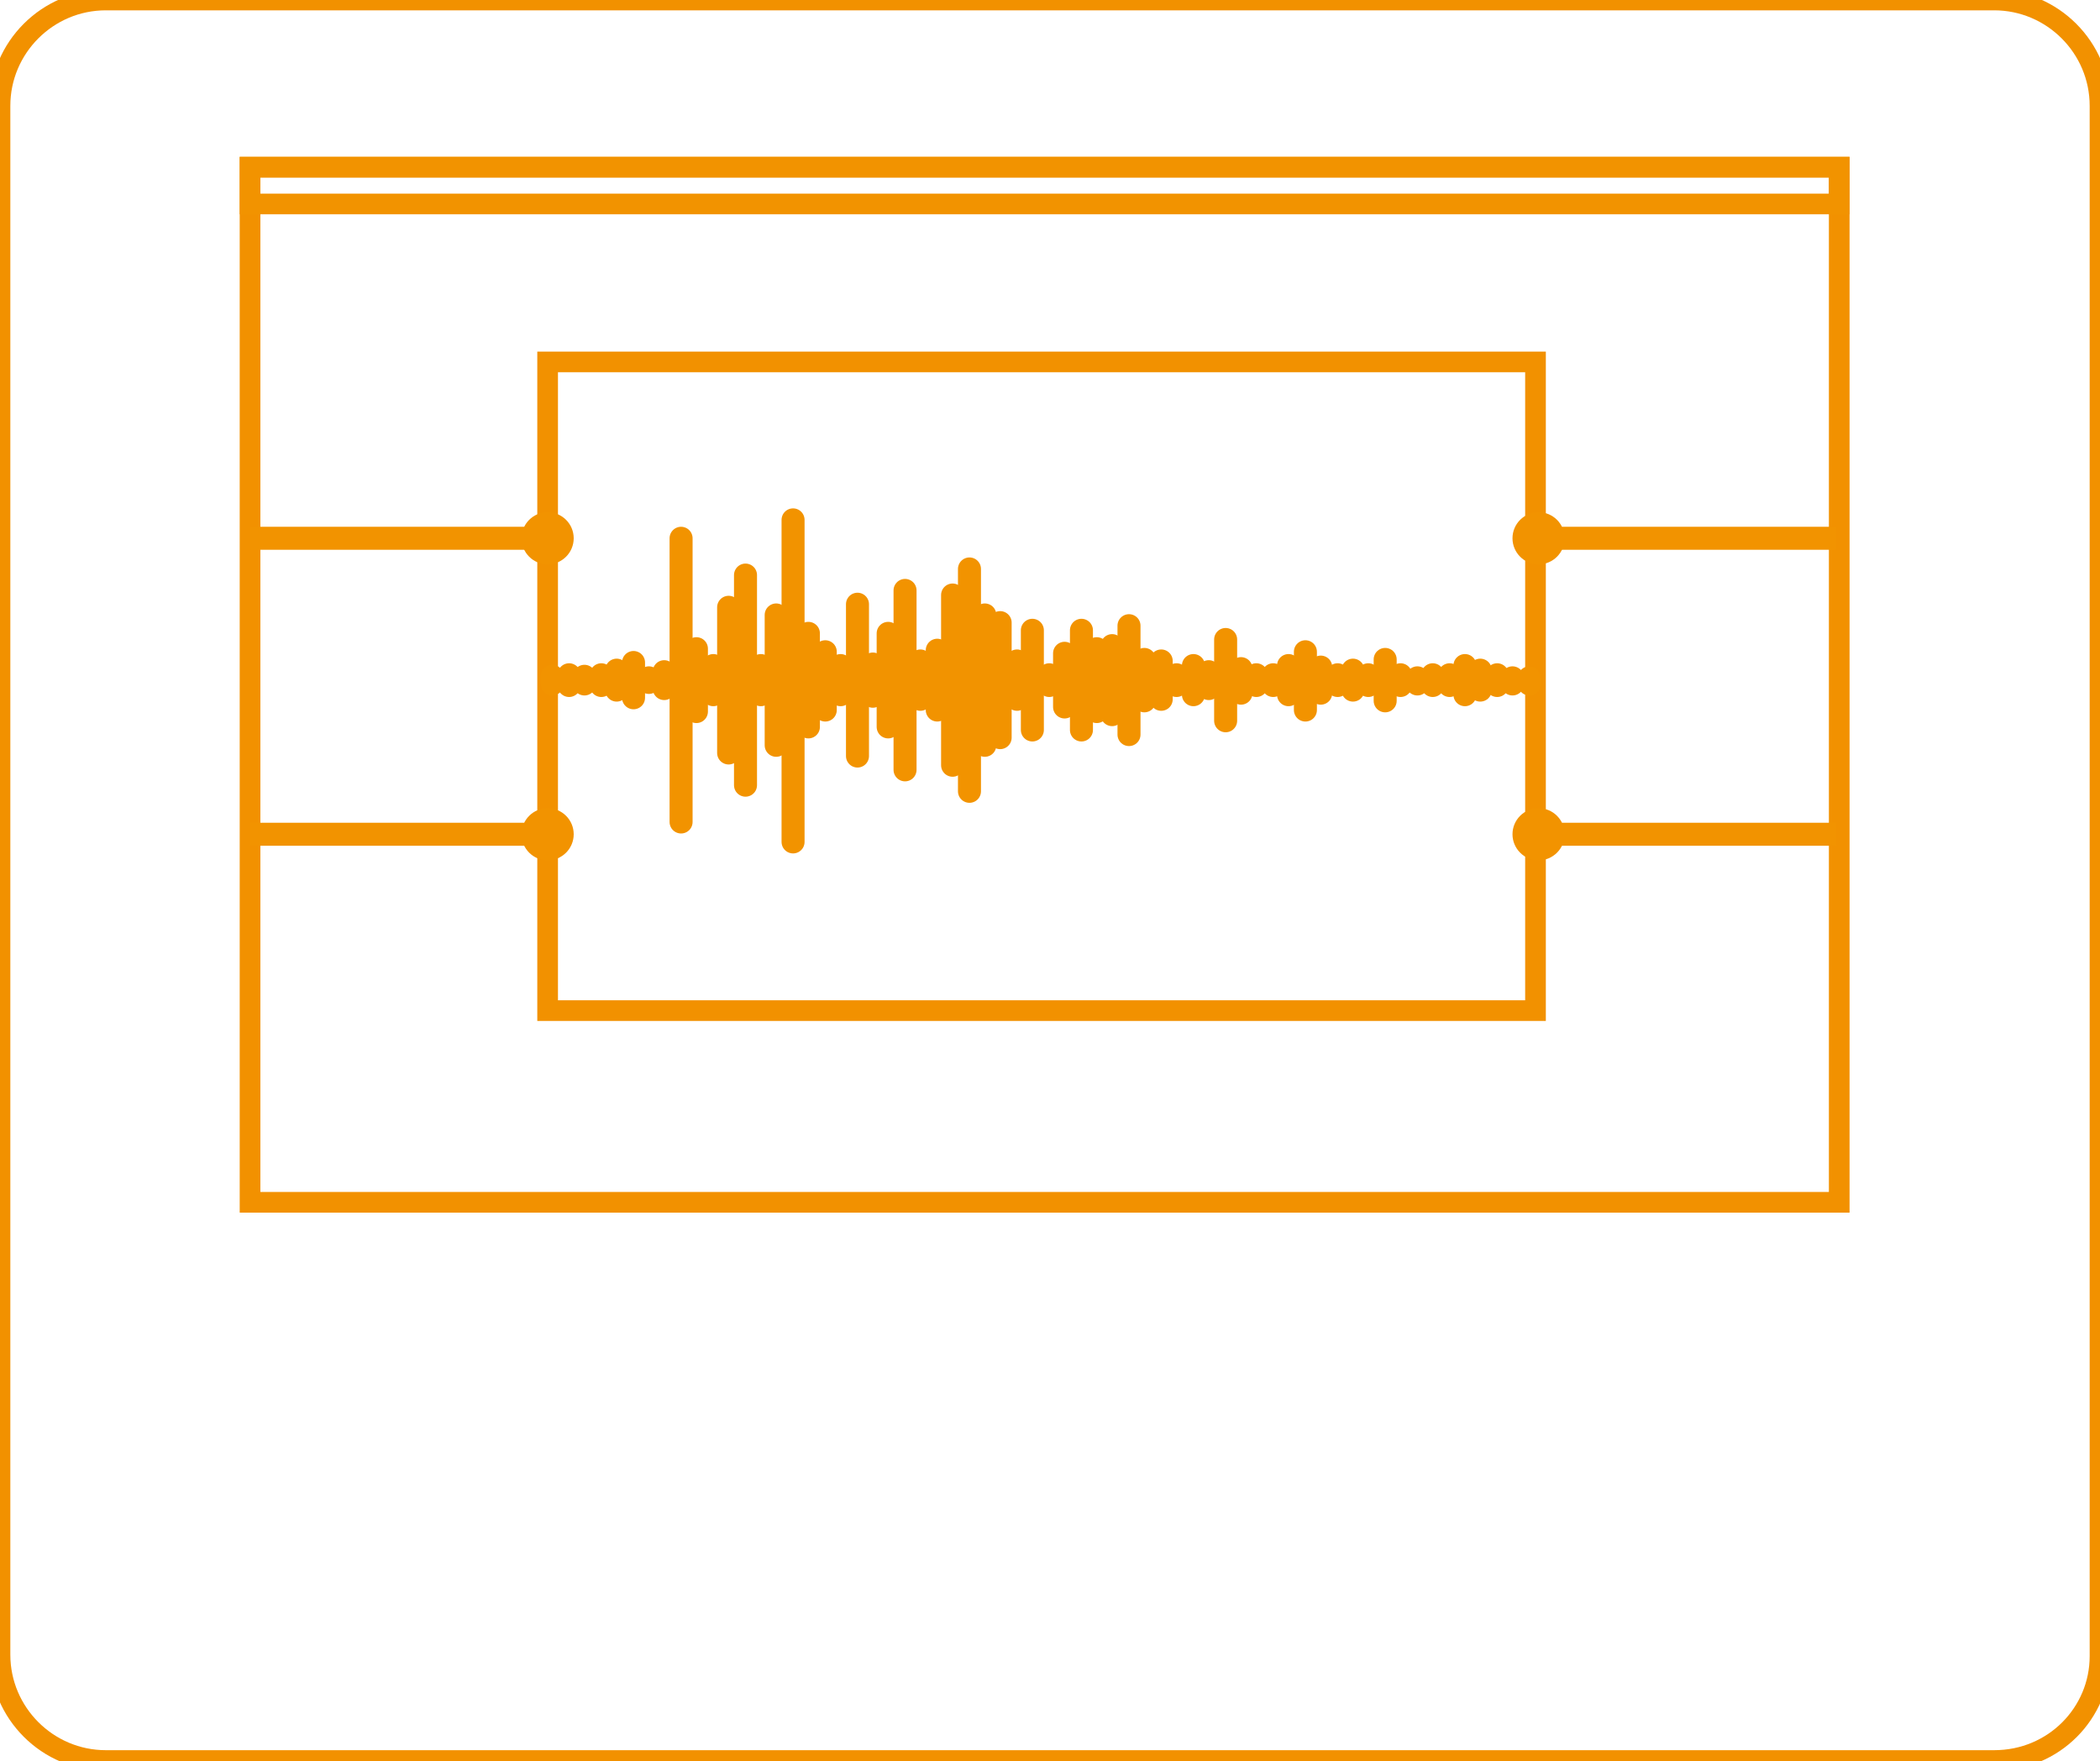
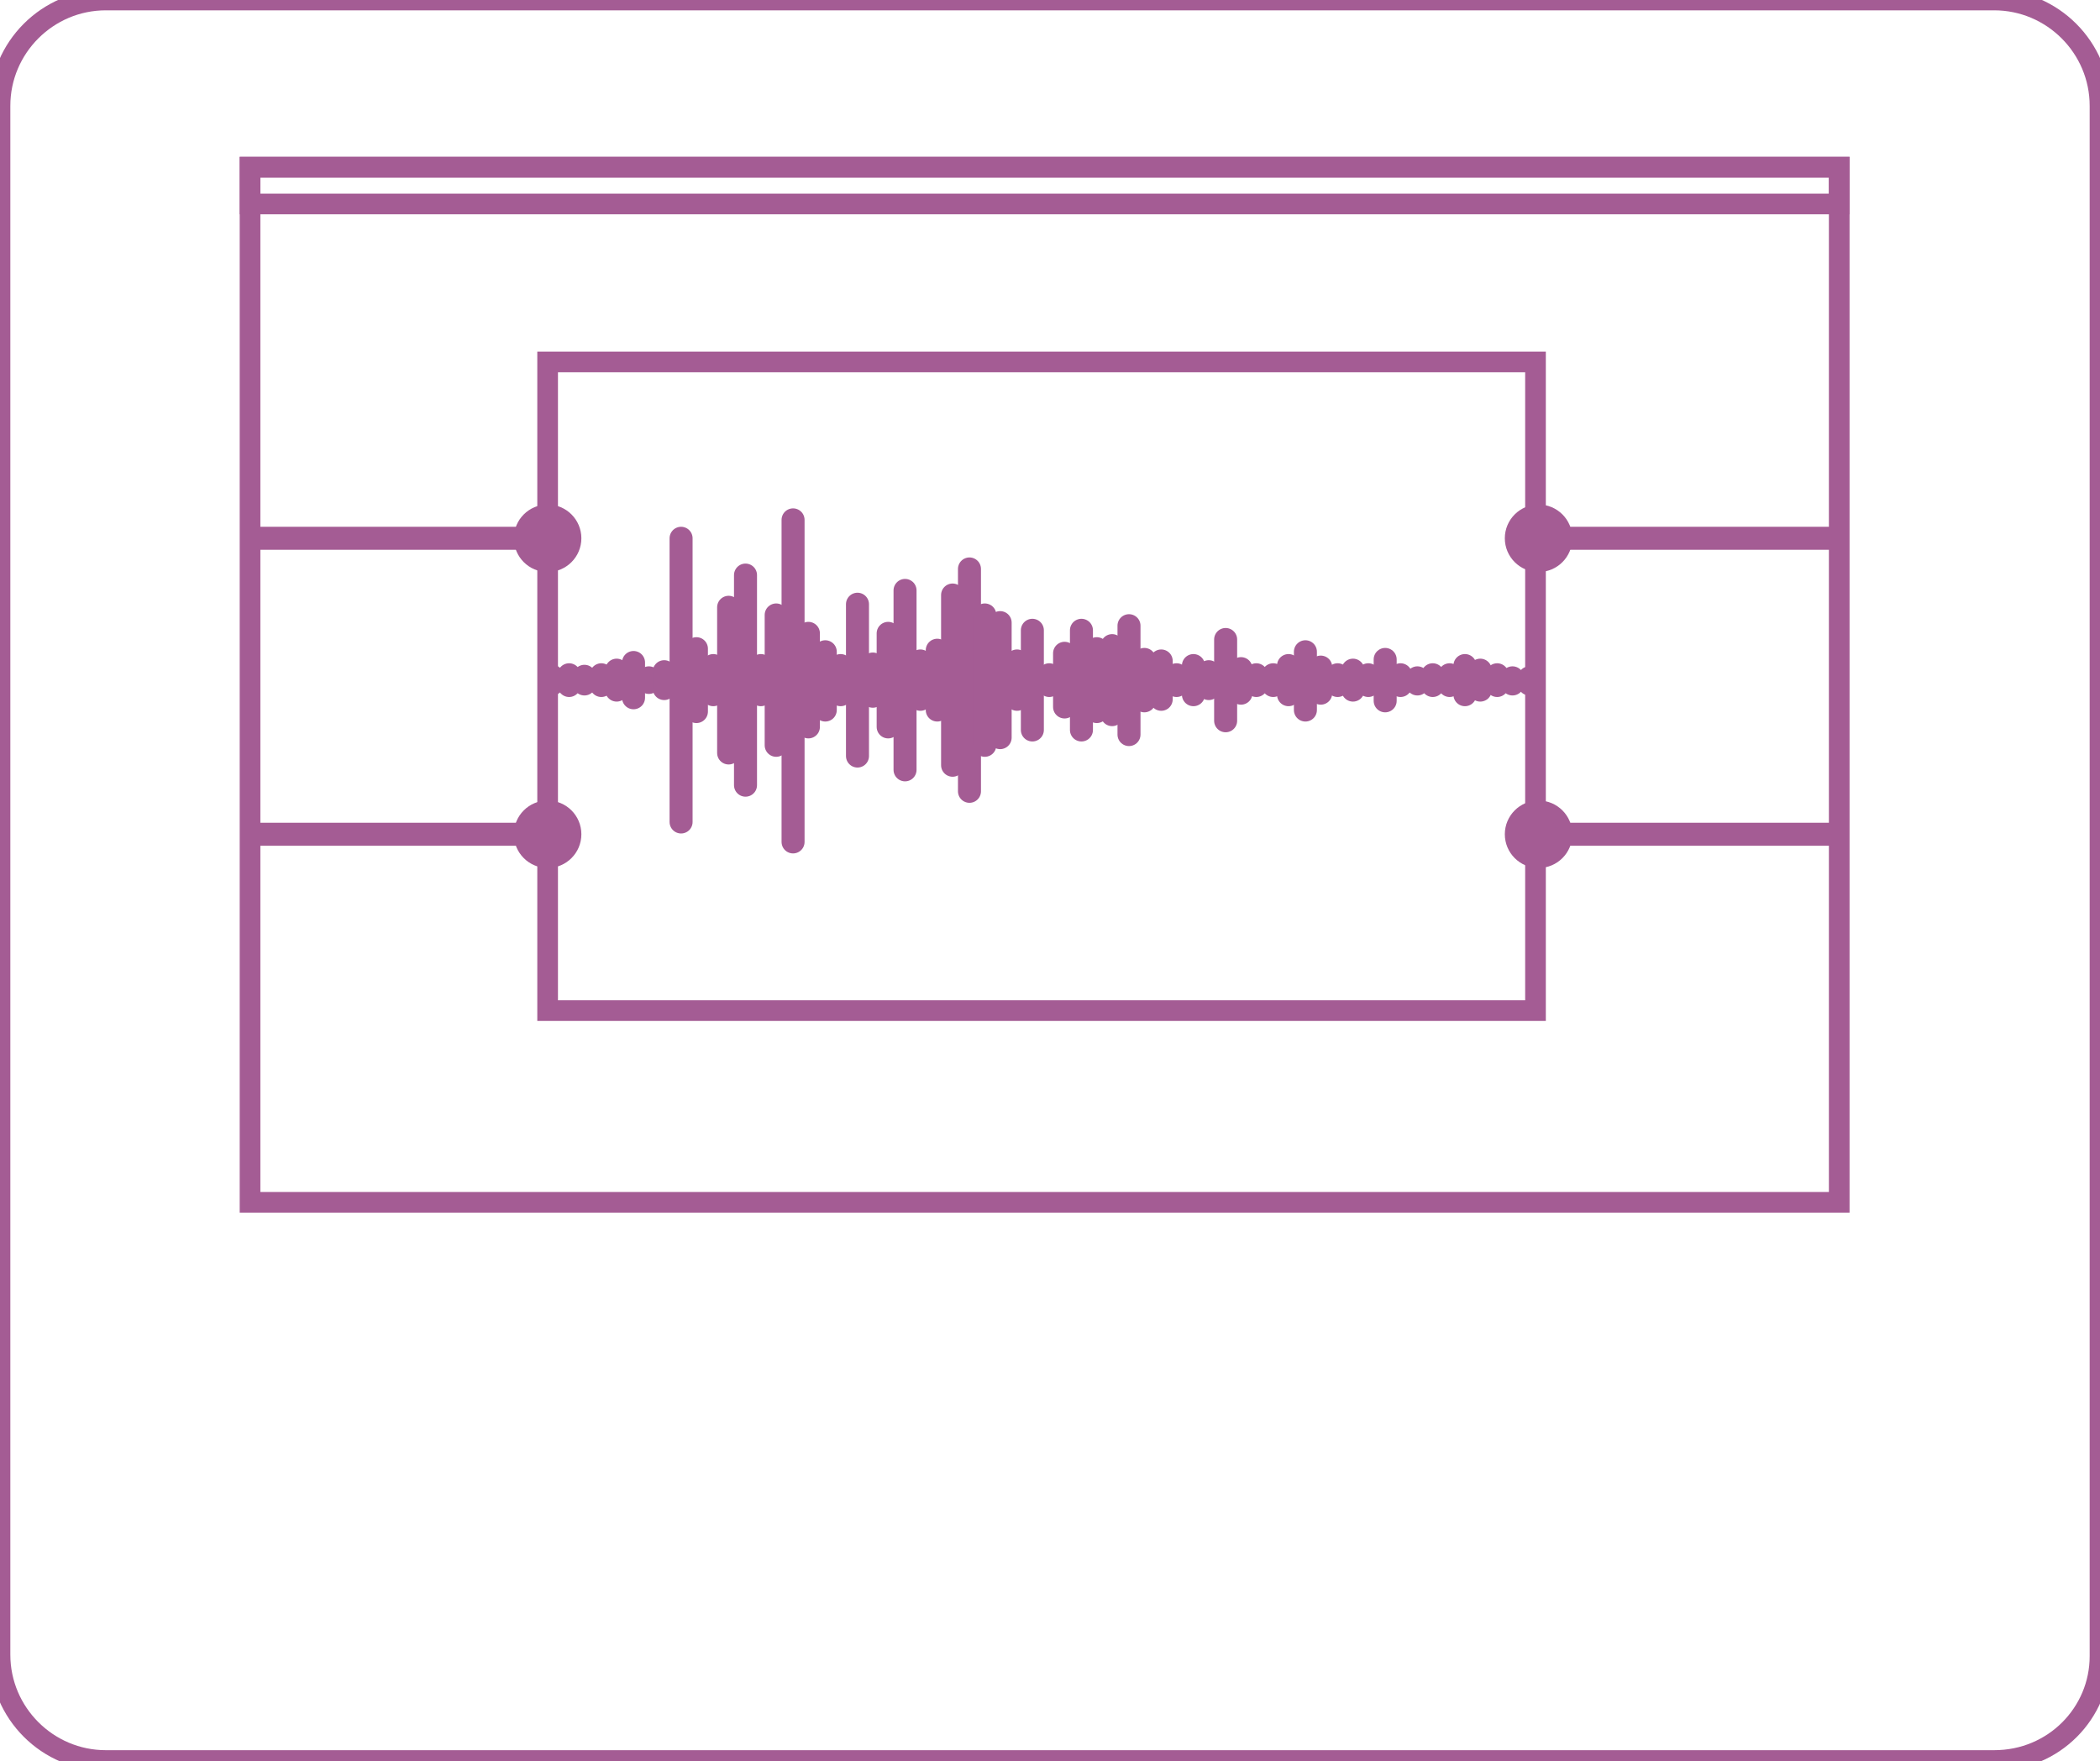
<svg xmlns="http://www.w3.org/2000/svg" version="1.1" id="Layer_1" x="0px" y="0px" viewBox="0 0 136.9 114.8" enable-background="new 0 0 136.9 114.8" xml:space="preserve">
-   <g id="Layer_1_23_">
-     <rect x="16.3" y="10.9" fill="none" stroke="#F29100" stroke-width="1.347" stroke-miterlimit="10" width="103.6" height="67.5" />
+   <defs id="defs179" />
+   <g id="Layer_1_23_" style="stroke:#a45c94;stroke-opacity:1">
+     <rect x="16.3" y="10.9" fill="none" stroke="#a45c94" stroke-width="1.347" stroke-miterlimit="10" width="103.6" height="67.5" id="rect4" style="stroke:#a45c94;stroke-opacity:1" />
  </g>
-   <rect x="16.3" y="10.9" fill="none" stroke="#F29300" stroke-width="1.347" stroke-miterlimit="10" width="103.6" height="2.4" />
-   <path fill="none" stroke="#F29100" stroke-width="1.347" stroke-miterlimit="10" d="M130,114.8H6.9c-3.8,0-6.9-3.1-6.9-6.9V6.9  C0,3.1,3.1,0,6.9,0H130c3.8,0,6.9,3.1,6.9,6.9v101.1C136.9,111.7,133.9,114.8,130,114.8z" />
-   <g id="Layer_1_8_">
-     <rect x="35.7" y="23.6" fill="none" stroke="#F29100" stroke-width="1.347" stroke-miterlimit="10" width="64.4" height="42.3" />
+   <rect x="16.3" y="10.9" fill="none" stroke="#a45c94" stroke-width="1.347" stroke-miterlimit="10" width="103.6" height="2.4" id="rect6" style="stroke:#a45c94;stroke-opacity:1" />
+   <path fill="none" stroke="#a45c94" stroke-width="1.347" stroke-miterlimit="10" d="M130,114.8H6.9c-3.8,0-6.9-3.1-6.9-6.9V6.9  C0,3.1,3.1,0,6.9,0H130c3.8,0,6.9,3.1,6.9,6.9v101.1C136.9,111.7,133.9,114.8,130,114.8z" id="path8" style="stroke:#a45c94;stroke-opacity:1" />
+   <g id="Layer_1_8_" style="stroke:#a45c94;stroke-opacity:1">
+     <rect x="35.7" y="23.6" fill="none" stroke="#a45c94" stroke-width="1.347" stroke-miterlimit="10" width="64.4" height="42.3" id="rect11" style="stroke:#a45c94;stroke-opacity:1" />
  </g>
-   <line fill="none" stroke="#F29300" stroke-width="1.5" stroke-linecap="round" stroke-miterlimit="10" x1="36" y1="44.1" x2="36" y2="44.6" />
-   <line fill="none" stroke="#F29300" stroke-width="1.5" stroke-linecap="round" stroke-miterlimit="10" x1="37.1" y1="44" x2="37.1" y2="44.7" />
-   <line fill="none" stroke="#F29300" stroke-width="1.5" stroke-linecap="round" stroke-miterlimit="10" x1="38.1" y1="44.1" x2="38.1" y2="44.6" />
-   <line fill="none" stroke="#F29300" stroke-width="1.5" stroke-linecap="round" stroke-miterlimit="10" x1="39.2" y1="44" x2="39.2" y2="44.7" />
-   <line fill="none" stroke="#F29300" stroke-width="1.5" stroke-linecap="round" stroke-miterlimit="10" x1="40.2" y1="43.7" x2="40.2" y2="45" />
-   <line fill="none" stroke="#F29300" stroke-width="1.5" stroke-linecap="round" stroke-miterlimit="10" x1="41.3" y1="43.2" x2="41.3" y2="45.5" />
-   <line fill="none" stroke="#F29300" stroke-width="1.5" stroke-linecap="round" stroke-miterlimit="10" x1="42.3" y1="44.2" x2="42.3" y2="44.5" />
-   <line fill="none" stroke="#F29300" stroke-width="1.5" stroke-linecap="round" stroke-miterlimit="10" x1="43.3" y1="43.8" x2="43.3" y2="44.9" />
-   <line fill="none" stroke="#F29300" stroke-width="1.5" stroke-linecap="round" stroke-miterlimit="10" x1="44.4" y1="35.1" x2="44.4" y2="53.6" />
-   <line fill="none" stroke="#F29300" stroke-width="1.5" stroke-linecap="round" stroke-miterlimit="10" x1="45.4" y1="42.3" x2="45.4" y2="46.4" />
-   <line fill="none" stroke="#F29300" stroke-width="1.5" stroke-linecap="round" stroke-miterlimit="10" x1="46.5" y1="43.4" x2="46.5" y2="45.3" />
-   <line fill="none" stroke="#F29300" stroke-width="1.5" stroke-linecap="round" stroke-miterlimit="10" x1="47.5" y1="39.6" x2="47.5" y2="49.1" />
-   <line fill="none" stroke="#F29300" stroke-width="1.5" stroke-linecap="round" stroke-miterlimit="10" x1="48.6" y1="37.5" x2="48.6" y2="51.2" />
-   <line fill="none" stroke="#F29300" stroke-width="1.5" stroke-linecap="round" stroke-miterlimit="10" x1="49.6" y1="43.4" x2="49.6" y2="45.3" />
-   <line fill="none" stroke="#F29300" stroke-width="1.5" stroke-linecap="round" stroke-miterlimit="10" x1="50.6" y1="40.1" x2="50.6" y2="48.6" />
-   <line fill="none" stroke="#F29300" stroke-width="1.5" stroke-linecap="round" stroke-miterlimit="10" x1="51.7" y1="33.9" x2="51.7" y2="54.9" />
-   <line fill="none" stroke="#F29300" stroke-width="1.5" stroke-linecap="round" stroke-miterlimit="10" x1="52.7" y1="41.3" x2="52.7" y2="47.4" />
-   <line fill="none" stroke="#F29300" stroke-width="1.5" stroke-linecap="round" stroke-miterlimit="10" x1="53.8" y1="42.5" x2="53.8" y2="46.3" />
-   <line fill="none" stroke="#F29300" stroke-width="1.5" stroke-linecap="round" stroke-miterlimit="10" x1="54.8" y1="43.4" x2="54.8" y2="45.3" />
-   <line fill="none" stroke="#F29300" stroke-width="1.5" stroke-linecap="round" stroke-miterlimit="10" x1="55.9" y1="39.4" x2="55.9" y2="49.3" />
-   <line fill="none" stroke="#F29300" stroke-width="1.5" stroke-linecap="round" stroke-miterlimit="10" x1="56.9" y1="43.3" x2="56.9" y2="45.4" />
-   <line fill="none" stroke="#F29300" stroke-width="1.5" stroke-linecap="round" stroke-miterlimit="10" x1="57.9" y1="41.3" x2="57.9" y2="47.4" />
-   <line fill="none" stroke="#F29300" stroke-width="1.5" stroke-linecap="round" stroke-miterlimit="10" x1="59" y1="38.5" x2="59" y2="50.2" />
-   <line fill="none" stroke="#F29300" stroke-width="1.5" stroke-linecap="round" stroke-miterlimit="10" x1="60" y1="43.1" x2="60" y2="45.6" />
-   <line fill="none" stroke="#F29300" stroke-width="1.5" stroke-linecap="round" stroke-miterlimit="10" x1="61.1" y1="42.4" x2="61.1" y2="46.3" />
-   <line fill="none" stroke="#F29300" stroke-width="1.5" stroke-linecap="round" stroke-miterlimit="10" x1="62.1" y1="38.8" x2="62.1" y2="49.9" />
-   <line fill="none" stroke="#F29300" stroke-width="1.5" stroke-linecap="round" stroke-miterlimit="10" x1="63.2" y1="37.1" x2="63.2" y2="51.6" />
-   <line fill="none" stroke="#F29300" stroke-width="1.5" stroke-linecap="round" stroke-miterlimit="10" x1="64.2" y1="40.1" x2="64.2" y2="48.6" />
-   <line fill="none" stroke="#F29300" stroke-width="1.5" stroke-linecap="round" stroke-miterlimit="10" x1="65.2" y1="40.6" x2="65.2" y2="48.1" />
-   <line fill="none" stroke="#F29300" stroke-width="1.5" stroke-linecap="round" stroke-miterlimit="10" x1="66.3" y1="43.1" x2="66.3" y2="45.6" />
-   <line fill="none" stroke="#F29300" stroke-width="1.5" stroke-linecap="round" stroke-miterlimit="10" x1="67.3" y1="41.1" x2="67.3" y2="47.6" />
-   <line fill="none" stroke="#F29300" stroke-width="1.5" stroke-linecap="round" stroke-miterlimit="10" x1="68.4" y1="44" x2="68.4" y2="44.7" />
-   <line fill="none" stroke="#F29300" stroke-width="1.5" stroke-linecap="round" stroke-miterlimit="10" x1="69.4" y1="42.6" x2="69.4" y2="46.1" />
-   <line fill="none" stroke="#F29300" stroke-width="1.5" stroke-linecap="round" stroke-miterlimit="10" x1="70.5" y1="41.1" x2="70.5" y2="47.6" />
-   <line fill="none" stroke="#F29300" stroke-width="1.5" stroke-linecap="round" stroke-miterlimit="10" x1="71.5" y1="42.3" x2="71.5" y2="46.4" />
-   <line fill="none" stroke="#F29300" stroke-width="1.5" stroke-linecap="round" stroke-miterlimit="10" x1="72.5" y1="42.1" x2="72.5" y2="46.6" />
-   <line fill="none" stroke="#F29300" stroke-width="1.5" stroke-linecap="round" stroke-miterlimit="10" x1="73.6" y1="40.8" x2="73.6" y2="47.9" />
-   <line fill="none" stroke="#F29300" stroke-width="1.5" stroke-linecap="round" stroke-miterlimit="10" x1="74.6" y1="43" x2="74.6" y2="45.7" />
-   <line fill="none" stroke="#F29300" stroke-width="1.5" stroke-linecap="round" stroke-miterlimit="10" x1="75.7" y1="43.1" x2="75.7" y2="45.6" />
-   <line fill="none" stroke="#F29300" stroke-width="1.5" stroke-linecap="round" stroke-miterlimit="10" x1="76.7" y1="44" x2="76.7" y2="44.7" />
-   <line fill="none" stroke="#F29300" stroke-width="1.5" stroke-linecap="round" stroke-miterlimit="10" x1="77.8" y1="43.4" x2="77.8" y2="45.3" />
-   <line fill="none" stroke="#F29300" stroke-width="1.5" stroke-linecap="round" stroke-miterlimit="10" x1="78.8" y1="43.8" x2="78.8" y2="44.9" />
-   <line fill="none" stroke="#F29300" stroke-width="1.5" stroke-linecap="round" stroke-miterlimit="10" x1="79.9" y1="41.7" x2="79.9" y2="47" />
-   <line fill="none" stroke="#F29300" stroke-width="1.5" stroke-linecap="round" stroke-miterlimit="10" x1="80.9" y1="43.6" x2="80.9" y2="45.2" />
-   <line fill="none" stroke="#F29300" stroke-width="1.5" stroke-linecap="round" stroke-miterlimit="10" x1="81.9" y1="44" x2="81.9" y2="44.7" />
-   <line fill="none" stroke="#F29300" stroke-width="1.5" stroke-linecap="round" stroke-miterlimit="10" x1="83" y1="44" x2="83" y2="44.7" />
-   <line fill="none" stroke="#F29300" stroke-width="1.5" stroke-linecap="round" stroke-miterlimit="10" x1="84" y1="43.4" x2="84" y2="45.3" />
-   <line fill="none" stroke="#F29300" stroke-width="1.5" stroke-linecap="round" stroke-miterlimit="10" x1="85.1" y1="42.5" x2="85.1" y2="46.3" />
-   <line fill="none" stroke="#F29300" stroke-width="1.5" stroke-linecap="round" stroke-miterlimit="10" x1="86.1" y1="43.5" x2="86.1" y2="45.2" />
-   <line fill="none" stroke="#F29300" stroke-width="1.5" stroke-linecap="round" stroke-miterlimit="10" x1="87.2" y1="44" x2="87.2" y2="44.7" />
-   <line fill="none" stroke="#F29300" stroke-width="1.5" stroke-linecap="round" stroke-miterlimit="10" x1="88.2" y1="43.7" x2="88.2" y2="45" />
-   <line fill="none" stroke="#F29300" stroke-width="1.5" stroke-linecap="round" stroke-miterlimit="10" x1="89.2" y1="44" x2="89.2" y2="44.7" />
-   <line fill="none" stroke="#F29300" stroke-width="1.5" stroke-linecap="round" stroke-miterlimit="10" x1="90.3" y1="43" x2="90.3" y2="45.7" />
-   <line fill="none" stroke="#F29300" stroke-width="1.5" stroke-linecap="round" stroke-miterlimit="10" x1="91.3" y1="44" x2="91.3" y2="44.7" />
-   <line fill="none" stroke="#F29300" stroke-width="1.5" stroke-linecap="round" stroke-miterlimit="10" x1="92.4" y1="44.2" x2="92.4" y2="44.6" />
-   <line fill="none" stroke="#F29300" stroke-width="1.5" stroke-linecap="round" stroke-miterlimit="10" x1="93.4" y1="44" x2="93.4" y2="44.7" />
-   <line fill="none" stroke="#F29300" stroke-width="1.5" stroke-linecap="round" stroke-miterlimit="10" x1="94.5" y1="44" x2="94.5" y2="44.7" />
-   <line fill="none" stroke="#F29300" stroke-width="1.5" stroke-linecap="round" stroke-miterlimit="10" x1="95.5" y1="43.4" x2="95.5" y2="45.3" />
-   <line fill="none" stroke="#F29300" stroke-width="1.5" stroke-linecap="round" stroke-miterlimit="10" x1="96.5" y1="43.7" x2="96.5" y2="45" />
-   <line fill="none" stroke="#F29300" stroke-width="1.5" stroke-linecap="round" stroke-miterlimit="10" x1="97.6" y1="44" x2="97.6" y2="44.7" />
-   <line fill="none" stroke="#F29300" stroke-width="1.5" stroke-linecap="round" stroke-miterlimit="10" x1="98.6" y1="44.2" x2="98.6" y2="44.6" />
-   <line fill="none" stroke="#F29300" stroke-width="1.5" stroke-linecap="round" stroke-miterlimit="10" x1="99.7" y1="44.2" x2="99.7" y2="44.6" />
-   <g>
-     <g>
-       <line fill="none" stroke="#F29300" stroke-width="1.5" stroke-miterlimit="10" x1="16.3" y1="35.1" x2="35.8" y2="35.1" />
-       <g>
-         <circle fill="#F29300" cx="35.7" cy="35.1" r="1.7" />
+   <line fill="none" stroke="#a45c94" stroke-width="1.5" stroke-linecap="round" stroke-miterlimit="10" x1="36" y1="44.1" x2="36" y2="44.6" id="line13" style="stroke:#a45c94;stroke-opacity:1" />
+   <line fill="none" stroke="#a45c94" stroke-width="1.5" stroke-linecap="round" stroke-miterlimit="10" x1="37.1" y1="44" x2="37.1" y2="44.7" id="line15" style="stroke:#a45c94;stroke-opacity:1" />
+   <line fill="none" stroke="#a45c94" stroke-width="1.5" stroke-linecap="round" stroke-miterlimit="10" x1="38.1" y1="44.1" x2="38.1" y2="44.6" id="line17" style="stroke:#a45c94;stroke-opacity:1" />
+   <line fill="none" stroke="#a45c94" stroke-width="1.5" stroke-linecap="round" stroke-miterlimit="10" x1="39.2" y1="44" x2="39.2" y2="44.7" id="line19" style="stroke:#a45c94;stroke-opacity:1" />
+   <line fill="none" stroke="#a45c94" stroke-width="1.5" stroke-linecap="round" stroke-miterlimit="10" x1="40.2" y1="43.7" x2="40.2" y2="45" id="line21" style="stroke:#a45c94;stroke-opacity:1" />
+   <line fill="none" stroke="#a45c94" stroke-width="1.5" stroke-linecap="round" stroke-miterlimit="10" x1="41.3" y1="43.2" x2="41.3" y2="45.5" id="line23" style="stroke:#a45c94;stroke-opacity:1" />
+   <line fill="none" stroke="#a45c94" stroke-width="1.5" stroke-linecap="round" stroke-miterlimit="10" x1="42.3" y1="44.2" x2="42.3" y2="44.5" id="line25" style="stroke:#a45c94;stroke-opacity:1" />
+   <line fill="none" stroke="#a45c94" stroke-width="1.5" stroke-linecap="round" stroke-miterlimit="10" x1="43.3" y1="43.8" x2="43.3" y2="44.9" id="line27" style="stroke:#a45c94;stroke-opacity:1" />
+   <line fill="none" stroke="#a45c94" stroke-width="1.5" stroke-linecap="round" stroke-miterlimit="10" x1="44.4" y1="35.1" x2="44.4" y2="53.6" id="line29" style="stroke:#a45c94;stroke-opacity:1" />
+   <line fill="none" stroke="#a45c94" stroke-width="1.5" stroke-linecap="round" stroke-miterlimit="10" x1="45.4" y1="42.3" x2="45.4" y2="46.4" id="line31" style="stroke:#a45c94;stroke-opacity:1" />
+   <line fill="none" stroke="#a45c94" stroke-width="1.5" stroke-linecap="round" stroke-miterlimit="10" x1="46.5" y1="43.4" x2="46.5" y2="45.3" id="line33" style="stroke:#a45c94;stroke-opacity:1" />
+   <line fill="none" stroke="#a45c94" stroke-width="1.5" stroke-linecap="round" stroke-miterlimit="10" x1="47.5" y1="39.6" x2="47.5" y2="49.1" id="line35" style="stroke:#a45c94;stroke-opacity:1" />
+   <line fill="none" stroke="#a45c94" stroke-width="1.5" stroke-linecap="round" stroke-miterlimit="10" x1="48.6" y1="37.5" x2="48.6" y2="51.2" id="line37" style="stroke:#a45c94;stroke-opacity:1" />
+   <line fill="none" stroke="#a45c94" stroke-width="1.5" stroke-linecap="round" stroke-miterlimit="10" x1="49.6" y1="43.4" x2="49.6" y2="45.3" id="line39" style="stroke:#a45c94;stroke-opacity:1" />
+   <line fill="none" stroke="#a45c94" stroke-width="1.5" stroke-linecap="round" stroke-miterlimit="10" x1="50.6" y1="40.1" x2="50.6" y2="48.6" id="line41" style="stroke:#a45c94;stroke-opacity:1" />
+   <line fill="none" stroke="#a45c94" stroke-width="1.5" stroke-linecap="round" stroke-miterlimit="10" x1="51.7" y1="33.9" x2="51.7" y2="54.9" id="line43" style="stroke:#a45c94;stroke-opacity:1" />
+   <line fill="none" stroke="#a45c94" stroke-width="1.5" stroke-linecap="round" stroke-miterlimit="10" x1="52.7" y1="41.3" x2="52.7" y2="47.4" id="line45" style="stroke:#a45c94;stroke-opacity:1" />
+   <line fill="none" stroke="#a45c94" stroke-width="1.5" stroke-linecap="round" stroke-miterlimit="10" x1="53.8" y1="42.5" x2="53.8" y2="46.3" id="line47" style="stroke:#a45c94;stroke-opacity:1" />
+   <line fill="none" stroke="#a45c94" stroke-width="1.5" stroke-linecap="round" stroke-miterlimit="10" x1="54.8" y1="43.4" x2="54.8" y2="45.3" id="line49" style="stroke:#a45c94;stroke-opacity:1" />
+   <line fill="none" stroke="#a45c94" stroke-width="1.5" stroke-linecap="round" stroke-miterlimit="10" x1="55.9" y1="39.4" x2="55.9" y2="49.3" id="line51" style="stroke:#a45c94;stroke-opacity:1" />
+   <line fill="none" stroke="#a45c94" stroke-width="1.5" stroke-linecap="round" stroke-miterlimit="10" x1="56.9" y1="43.3" x2="56.9" y2="45.4" id="line53" style="stroke:#a45c94;stroke-opacity:1" />
+   <line fill="none" stroke="#a45c94" stroke-width="1.5" stroke-linecap="round" stroke-miterlimit="10" x1="57.9" y1="41.3" x2="57.9" y2="47.4" id="line55" style="stroke:#a45c94;stroke-opacity:1" />
+   <line fill="none" stroke="#a45c94" stroke-width="1.5" stroke-linecap="round" stroke-miterlimit="10" x1="59" y1="38.5" x2="59" y2="50.2" id="line57" style="stroke:#a45c94;stroke-opacity:1" />
+   <line fill="none" stroke="#a45c94" stroke-width="1.5" stroke-linecap="round" stroke-miterlimit="10" x1="60" y1="43.1" x2="60" y2="45.6" id="line59" style="stroke:#a45c94;stroke-opacity:1" />
+   <line fill="none" stroke="#a45c94" stroke-width="1.5" stroke-linecap="round" stroke-miterlimit="10" x1="61.1" y1="42.4" x2="61.1" y2="46.3" id="line61" style="stroke:#a45c94;stroke-opacity:1" />
+   <line fill="none" stroke="#a45c94" stroke-width="1.5" stroke-linecap="round" stroke-miterlimit="10" x1="62.1" y1="38.8" x2="62.1" y2="49.9" id="line63" style="stroke:#a45c94;stroke-opacity:1" />
+   <line fill="none" stroke="#a45c94" stroke-width="1.5" stroke-linecap="round" stroke-miterlimit="10" x1="63.2" y1="37.1" x2="63.2" y2="51.6" id="line65" style="stroke:#a45c94;stroke-opacity:1" />
+   <line fill="none" stroke="#a45c94" stroke-width="1.5" stroke-linecap="round" stroke-miterlimit="10" x1="64.2" y1="40.1" x2="64.2" y2="48.6" id="line67" style="stroke:#a45c94;stroke-opacity:1" />
+   <line fill="none" stroke="#a45c94" stroke-width="1.5" stroke-linecap="round" stroke-miterlimit="10" x1="65.2" y1="40.6" x2="65.2" y2="48.1" id="line69" style="stroke:#a45c94;stroke-opacity:1" />
+   <line fill="none" stroke="#a45c94" stroke-width="1.5" stroke-linecap="round" stroke-miterlimit="10" x1="66.3" y1="43.1" x2="66.3" y2="45.6" id="line71" style="stroke:#a45c94;stroke-opacity:1" />
+   <line fill="none" stroke="#a45c94" stroke-width="1.5" stroke-linecap="round" stroke-miterlimit="10" x1="67.3" y1="41.1" x2="67.3" y2="47.6" id="line73" style="stroke:#a45c94;stroke-opacity:1" />
+   <line fill="none" stroke="#a45c94" stroke-width="1.5" stroke-linecap="round" stroke-miterlimit="10" x1="68.4" y1="44" x2="68.4" y2="44.7" id="line75" style="stroke:#a45c94;stroke-opacity:1" />
+   <line fill="none" stroke="#a45c94" stroke-width="1.5" stroke-linecap="round" stroke-miterlimit="10" x1="69.4" y1="42.6" x2="69.4" y2="46.1" id="line77" style="stroke:#a45c94;stroke-opacity:1" />
+   <line fill="none" stroke="#a45c94" stroke-width="1.5" stroke-linecap="round" stroke-miterlimit="10" x1="70.5" y1="41.1" x2="70.5" y2="47.6" id="line79" style="stroke:#a45c94;stroke-opacity:1" />
+   <line fill="none" stroke="#a45c94" stroke-width="1.5" stroke-linecap="round" stroke-miterlimit="10" x1="71.5" y1="42.3" x2="71.5" y2="46.4" id="line81" style="stroke:#a45c94;stroke-opacity:1" />
+   <line fill="none" stroke="#a45c94" stroke-width="1.5" stroke-linecap="round" stroke-miterlimit="10" x1="72.5" y1="42.1" x2="72.5" y2="46.6" id="line83" style="stroke:#a45c94;stroke-opacity:1" />
+   <line fill="none" stroke="#a45c94" stroke-width="1.5" stroke-linecap="round" stroke-miterlimit="10" x1="73.6" y1="40.8" x2="73.6" y2="47.9" id="line85" style="stroke:#a45c94;stroke-opacity:1" />
+   <line fill="none" stroke="#a45c94" stroke-width="1.5" stroke-linecap="round" stroke-miterlimit="10" x1="74.6" y1="43" x2="74.6" y2="45.7" id="line87" style="stroke:#a45c94;stroke-opacity:1" />
+   <line fill="none" stroke="#a45c94" stroke-width="1.5" stroke-linecap="round" stroke-miterlimit="10" x1="75.7" y1="43.1" x2="75.7" y2="45.6" id="line89" style="stroke:#a45c94;stroke-opacity:1" />
+   <line fill="none" stroke="#a45c94" stroke-width="1.5" stroke-linecap="round" stroke-miterlimit="10" x1="76.7" y1="44" x2="76.7" y2="44.7" id="line91" style="stroke:#a45c94;stroke-opacity:1" />
+   <line fill="none" stroke="#a45c94" stroke-width="1.5" stroke-linecap="round" stroke-miterlimit="10" x1="77.8" y1="43.4" x2="77.8" y2="45.3" id="line93" style="stroke:#a45c94;stroke-opacity:1" />
+   <line fill="none" stroke="#a45c94" stroke-width="1.5" stroke-linecap="round" stroke-miterlimit="10" x1="78.8" y1="43.8" x2="78.8" y2="44.9" id="line95" style="stroke:#a45c94;stroke-opacity:1" />
+   <line fill="none" stroke="#a45c94" stroke-width="1.5" stroke-linecap="round" stroke-miterlimit="10" x1="79.9" y1="41.7" x2="79.9" y2="47" id="line97" style="stroke:#a45c94;stroke-opacity:1" />
+   <line fill="none" stroke="#a45c94" stroke-width="1.5" stroke-linecap="round" stroke-miterlimit="10" x1="80.9" y1="43.6" x2="80.9" y2="45.2" id="line99" style="stroke:#a45c94;stroke-opacity:1" />
+   <line fill="none" stroke="#a45c94" stroke-width="1.5" stroke-linecap="round" stroke-miterlimit="10" x1="81.9" y1="44" x2="81.9" y2="44.7" id="line101" style="stroke:#a45c94;stroke-opacity:1" />
+   <line fill="none" stroke="#a45c94" stroke-width="1.5" stroke-linecap="round" stroke-miterlimit="10" x1="83" y1="44" x2="83" y2="44.7" id="line103" style="stroke:#a45c94;stroke-opacity:1" />
+   <line fill="none" stroke="#a45c94" stroke-width="1.5" stroke-linecap="round" stroke-miterlimit="10" x1="84" y1="43.4" x2="84" y2="45.3" id="line105" style="stroke:#a45c94;stroke-opacity:1" />
+   <line fill="none" stroke="#a45c94" stroke-width="1.5" stroke-linecap="round" stroke-miterlimit="10" x1="85.1" y1="42.5" x2="85.1" y2="46.3" id="line107" style="stroke:#a45c94;stroke-opacity:1" />
+   <line fill="none" stroke="#a45c94" stroke-width="1.5" stroke-linecap="round" stroke-miterlimit="10" x1="86.1" y1="43.5" x2="86.1" y2="45.2" id="line109" style="stroke:#a45c94;stroke-opacity:1" />
+   <line fill="none" stroke="#a45c94" stroke-width="1.5" stroke-linecap="round" stroke-miterlimit="10" x1="87.2" y1="44" x2="87.2" y2="44.7" id="line111" style="stroke:#a45c94;stroke-opacity:1" />
+   <line fill="none" stroke="#a45c94" stroke-width="1.5" stroke-linecap="round" stroke-miterlimit="10" x1="88.2" y1="43.7" x2="88.2" y2="45" id="line113" style="stroke:#a45c94;stroke-opacity:1" />
+   <line fill="none" stroke="#a45c94" stroke-width="1.5" stroke-linecap="round" stroke-miterlimit="10" x1="89.2" y1="44" x2="89.2" y2="44.7" id="line115" style="stroke:#a45c94;stroke-opacity:1" />
+   <line fill="none" stroke="#a45c94" stroke-width="1.5" stroke-linecap="round" stroke-miterlimit="10" x1="90.3" y1="43" x2="90.3" y2="45.7" id="line117" style="stroke:#a45c94;stroke-opacity:1" />
+   <line fill="none" stroke="#a45c94" stroke-width="1.5" stroke-linecap="round" stroke-miterlimit="10" x1="91.3" y1="44" x2="91.3" y2="44.7" id="line119" style="stroke:#a45c94;stroke-opacity:1" />
+   <line fill="none" stroke="#a45c94" stroke-width="1.5" stroke-linecap="round" stroke-miterlimit="10" x1="92.4" y1="44.2" x2="92.4" y2="44.6" id="line121" style="stroke:#a45c94;stroke-opacity:1" />
+   <line fill="none" stroke="#a45c94" stroke-width="1.5" stroke-linecap="round" stroke-miterlimit="10" x1="93.4" y1="44" x2="93.4" y2="44.7" id="line123" style="stroke:#a45c94;stroke-opacity:1" />
+   <line fill="none" stroke="#a45c94" stroke-width="1.5" stroke-linecap="round" stroke-miterlimit="10" x1="94.5" y1="44" x2="94.5" y2="44.7" id="line125" style="stroke:#a45c94;stroke-opacity:1" />
+   <line fill="none" stroke="#a45c94" stroke-width="1.5" stroke-linecap="round" stroke-miterlimit="10" x1="95.5" y1="43.4" x2="95.5" y2="45.3" id="line127" style="stroke:#a45c94;stroke-opacity:1" />
+   <line fill="none" stroke="#a45c94" stroke-width="1.5" stroke-linecap="round" stroke-miterlimit="10" x1="96.5" y1="43.7" x2="96.5" y2="45" id="line129" style="stroke:#a45c94;stroke-opacity:1" />
+   <line fill="none" stroke="#a45c94" stroke-width="1.5" stroke-linecap="round" stroke-miterlimit="10" x1="97.6" y1="44" x2="97.6" y2="44.7" id="line131" style="stroke:#a45c94;stroke-opacity:1" />
+   <line fill="none" stroke="#a45c94" stroke-width="1.5" stroke-linecap="round" stroke-miterlimit="10" x1="98.6" y1="44.2" x2="98.6" y2="44.6" id="line133" style="stroke:#a45c94;stroke-opacity:1" />
+   <line fill="none" stroke="#a45c94" stroke-width="1.5" stroke-linecap="round" stroke-miterlimit="10" x1="99.7" y1="44.2" x2="99.7" y2="44.6" id="line135" style="stroke:#a45c94;stroke-opacity:1" />
+   <g id="g137" style="stroke:#a45c94;stroke-opacity:1;fill:#a45c94;fill-opacity:1">
+     <g id="g139" style="stroke:#a45c94;stroke-opacity:1;fill:#a45c94;fill-opacity:1">
+       <line fill="none" stroke="#a45c94" stroke-width="1.5" stroke-miterlimit="10" x1="16.3" y1="35.1" x2="35.8" y2="35.1" id="line141" style="stroke:#a45c94;stroke-opacity:1;fill:#a45c94;fill-opacity:1" />
+       <g id="g143" style="stroke:#a45c94;stroke-opacity:1;fill:#a45c94;fill-opacity:1">
+         <circle fill="#a45c94" cx="35.7" cy="35.1" r="1.7" id="circle145" style="stroke:#a45c94;stroke-opacity:1;fill:#a45c94;fill-opacity:1" />
      </g>
    </g>
  </g>
-   <g>
-     <g>
-       <line fill="none" stroke="#F29300" stroke-width="1.5" stroke-miterlimit="10" x1="16.3" y1="54.4" x2="35.8" y2="54.4" />
-       <g>
-         <circle fill="#F29300" cx="35.7" cy="54.4" r="1.7" />
+   <g id="g147" style="stroke:#a45c94;stroke-opacity:1;fill:#a45c94;fill-opacity:1">
+     <g id="g149" style="stroke:#a45c94;stroke-opacity:1;fill:#a45c94;fill-opacity:1">
+       <line fill="none" stroke="#a45c94" stroke-width="1.5" stroke-miterlimit="10" x1="16.3" y1="54.4" x2="35.8" y2="54.4" id="line151" style="stroke:#a45c94;stroke-opacity:1;fill:#a45c94;fill-opacity:1" />
+       <g id="g153" style="stroke:#a45c94;stroke-opacity:1;fill:#a45c94;fill-opacity:1">
+         <circle fill="#a45c94" cx="35.7" cy="54.4" r="1.7" id="circle155" style="stroke:#a45c94;stroke-opacity:1;fill:#a45c94;fill-opacity:1" />
      </g>
    </g>
  </g>
-   <g>
-     <g>
-       <line fill="none" stroke="#F29300" stroke-width="1.5" stroke-miterlimit="10" x1="119.7" y1="54.4" x2="100.2" y2="54.4" />
-       <g>
-         <circle fill="#F29300" cx="100.3" cy="54.4" r="1.7" />
+   <g id="g157" style="stroke:#a45c94;stroke-opacity:1;fill:#a45c94;fill-opacity:1">
+     <g id="g159" style="stroke:#a45c94;stroke-opacity:1;fill:#a45c94;fill-opacity:1">
+       <line fill="none" stroke="#a45c94" stroke-width="1.5" stroke-miterlimit="10" x1="119.7" y1="54.4" x2="100.2" y2="54.4" id="line161" style="stroke:#a45c94;stroke-opacity:1;fill:#a45c94;fill-opacity:1" />
+       <g id="g163" style="stroke:#a45c94;stroke-opacity:1;fill:#a45c94;fill-opacity:1">
+         <circle fill="#a45c94" cx="100.3" cy="54.4" r="1.7" id="circle165" style="stroke:#a45c94;stroke-opacity:1;fill:#a45c94;fill-opacity:1" />
      </g>
    </g>
  </g>
-   <g>
-     <g>
-       <line fill="none" stroke="#F29300" stroke-width="1.5" stroke-miterlimit="10" x1="119.7" y1="35.1" x2="100.2" y2="35.1" />
-       <g>
-         <circle fill="#F29300" cx="100.3" cy="35.1" r="1.7" />
+   <g id="g167" style="stroke:#a45c94;stroke-opacity:1;fill:#a45c94;fill-opacity:1">
+     <g id="g169" style="stroke:#a45c94;stroke-opacity:1;fill:#a45c94;fill-opacity:1">
+       <line fill="none" stroke="#a45c94" stroke-width="1.5" stroke-miterlimit="10" x1="119.7" y1="35.1" x2="100.2" y2="35.1" id="line171" style="stroke:#a45c94;stroke-opacity:1;fill:#a45c94;fill-opacity:1" />
+       <g id="g173" style="stroke:#a45c94;stroke-opacity:1;fill:#a45c94;fill-opacity:1">
+         <circle fill="#a45c94" cx="100.3" cy="35.1" r="1.7" id="circle175" style="stroke:#a45c94;stroke-opacity:1;fill:#a45c94;fill-opacity:1" />
      </g>
    </g>
  </g>
</svg>
